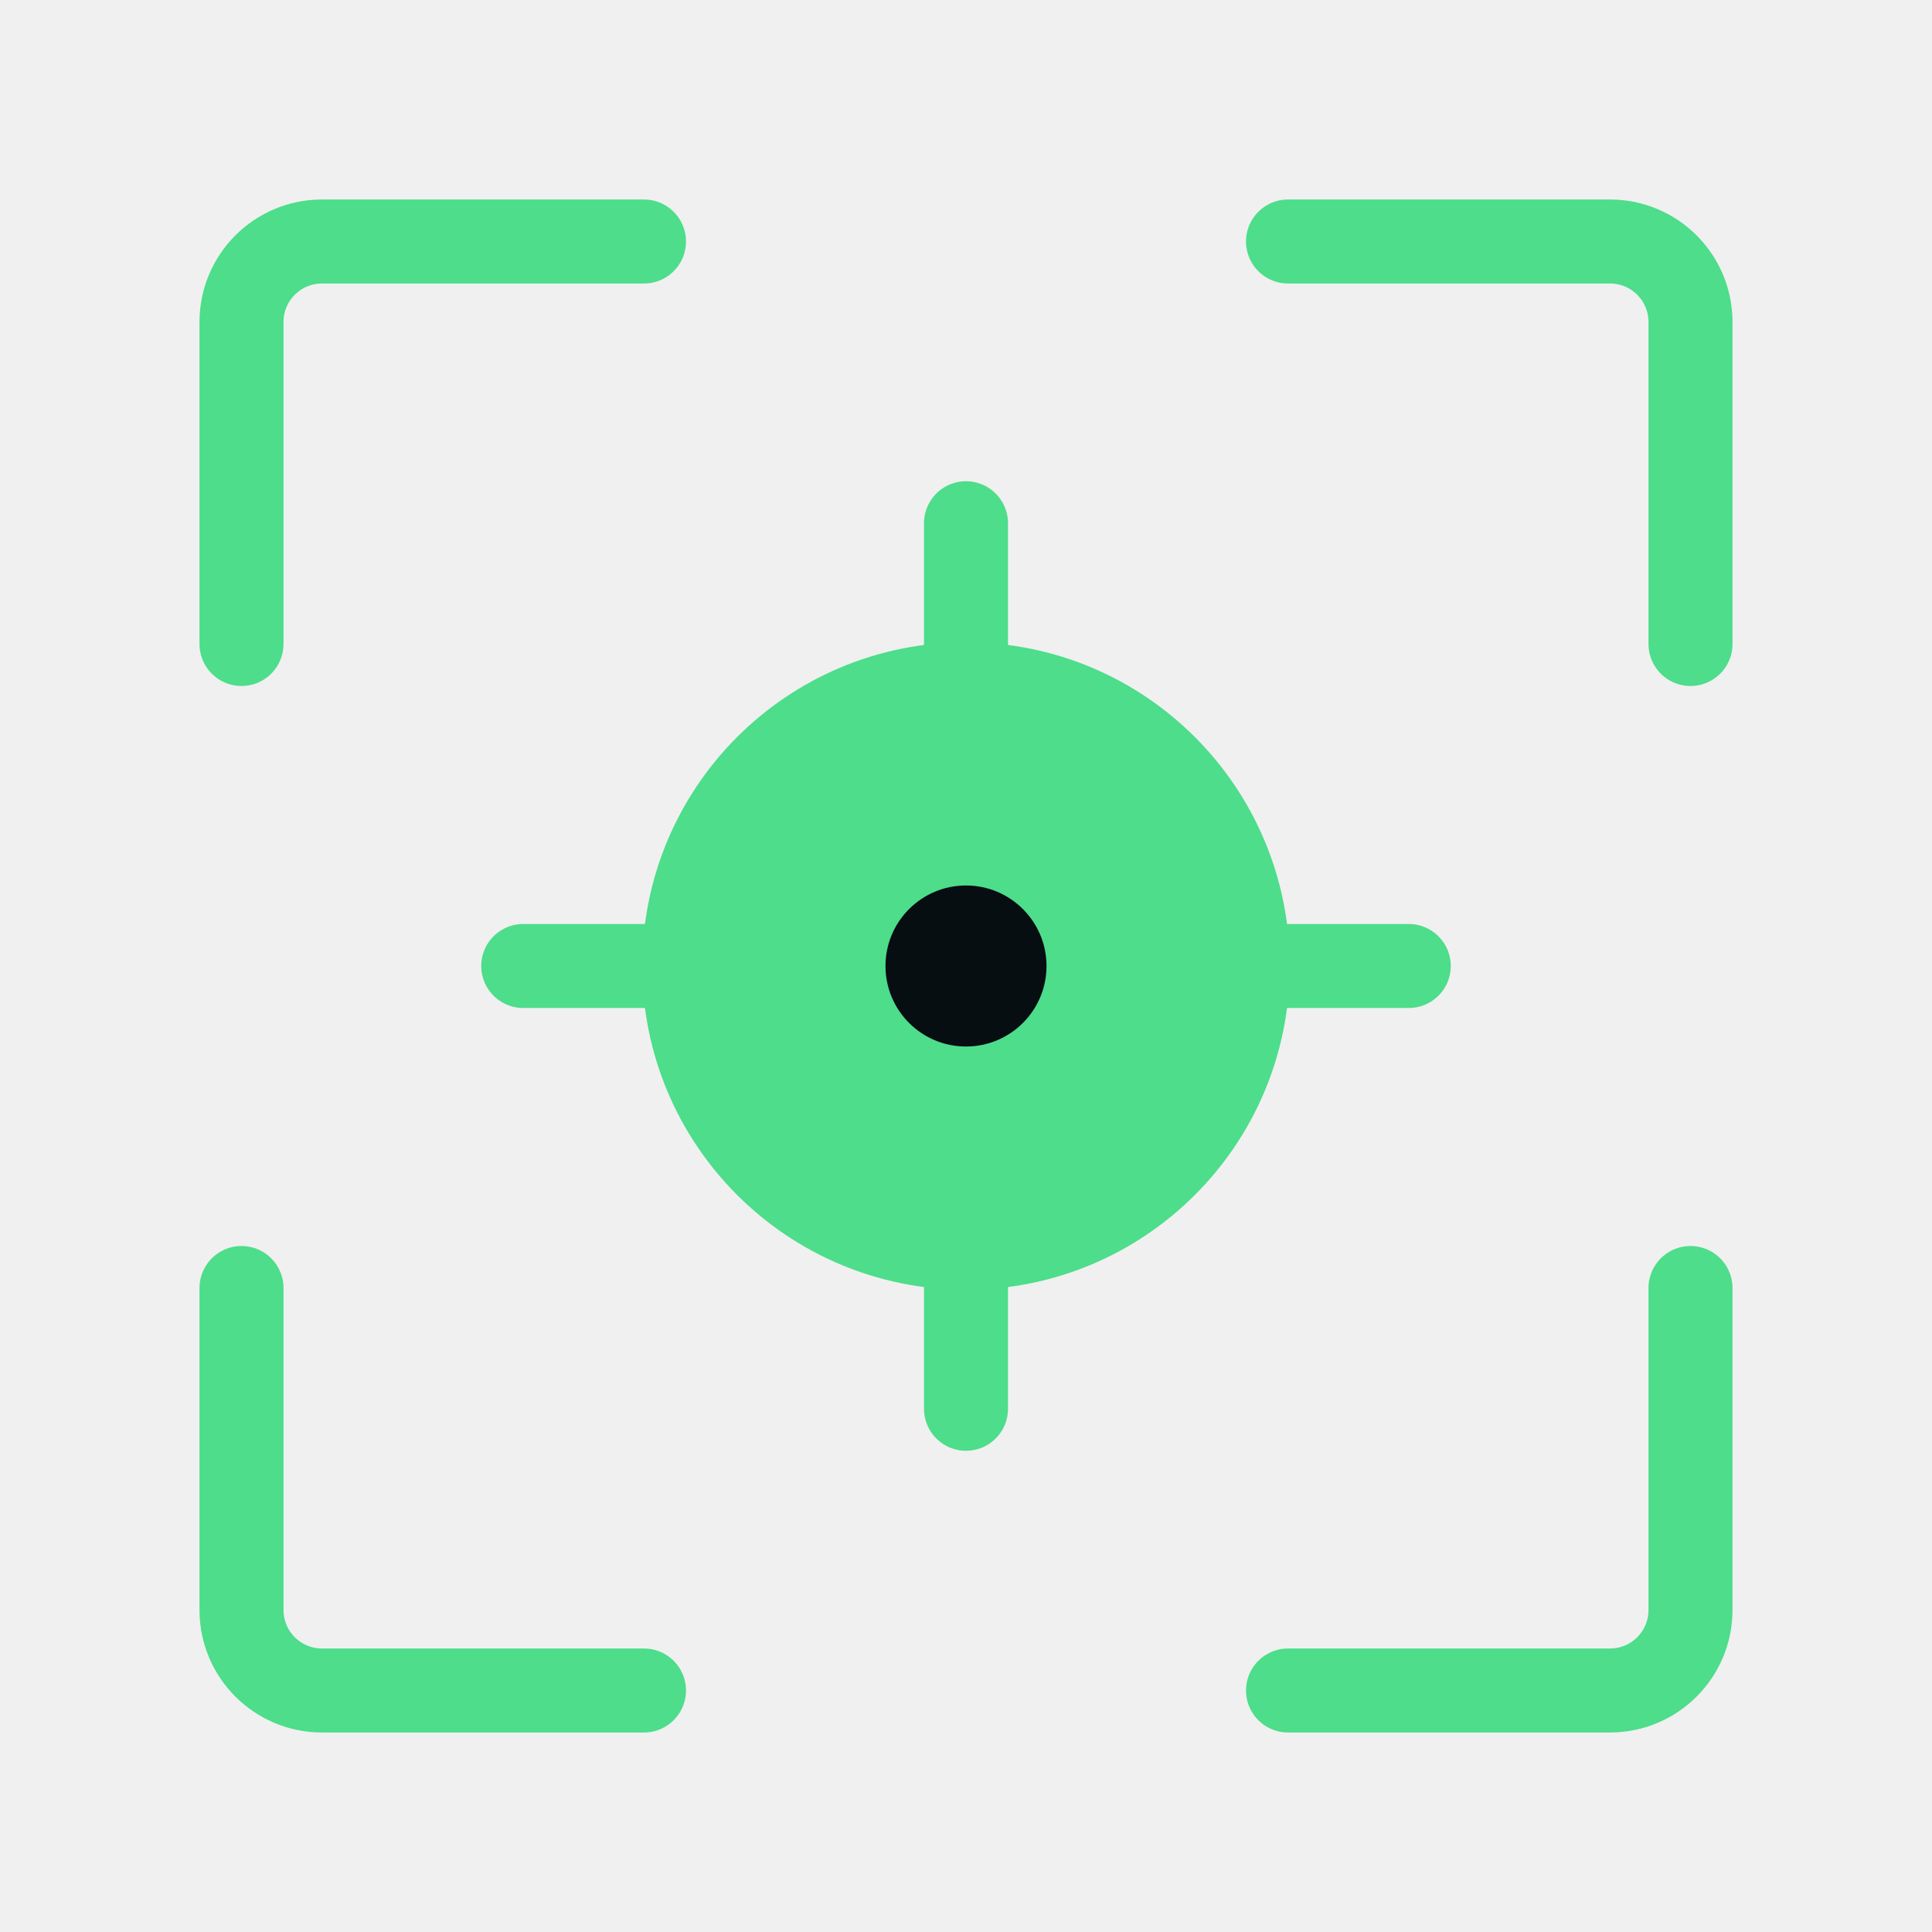
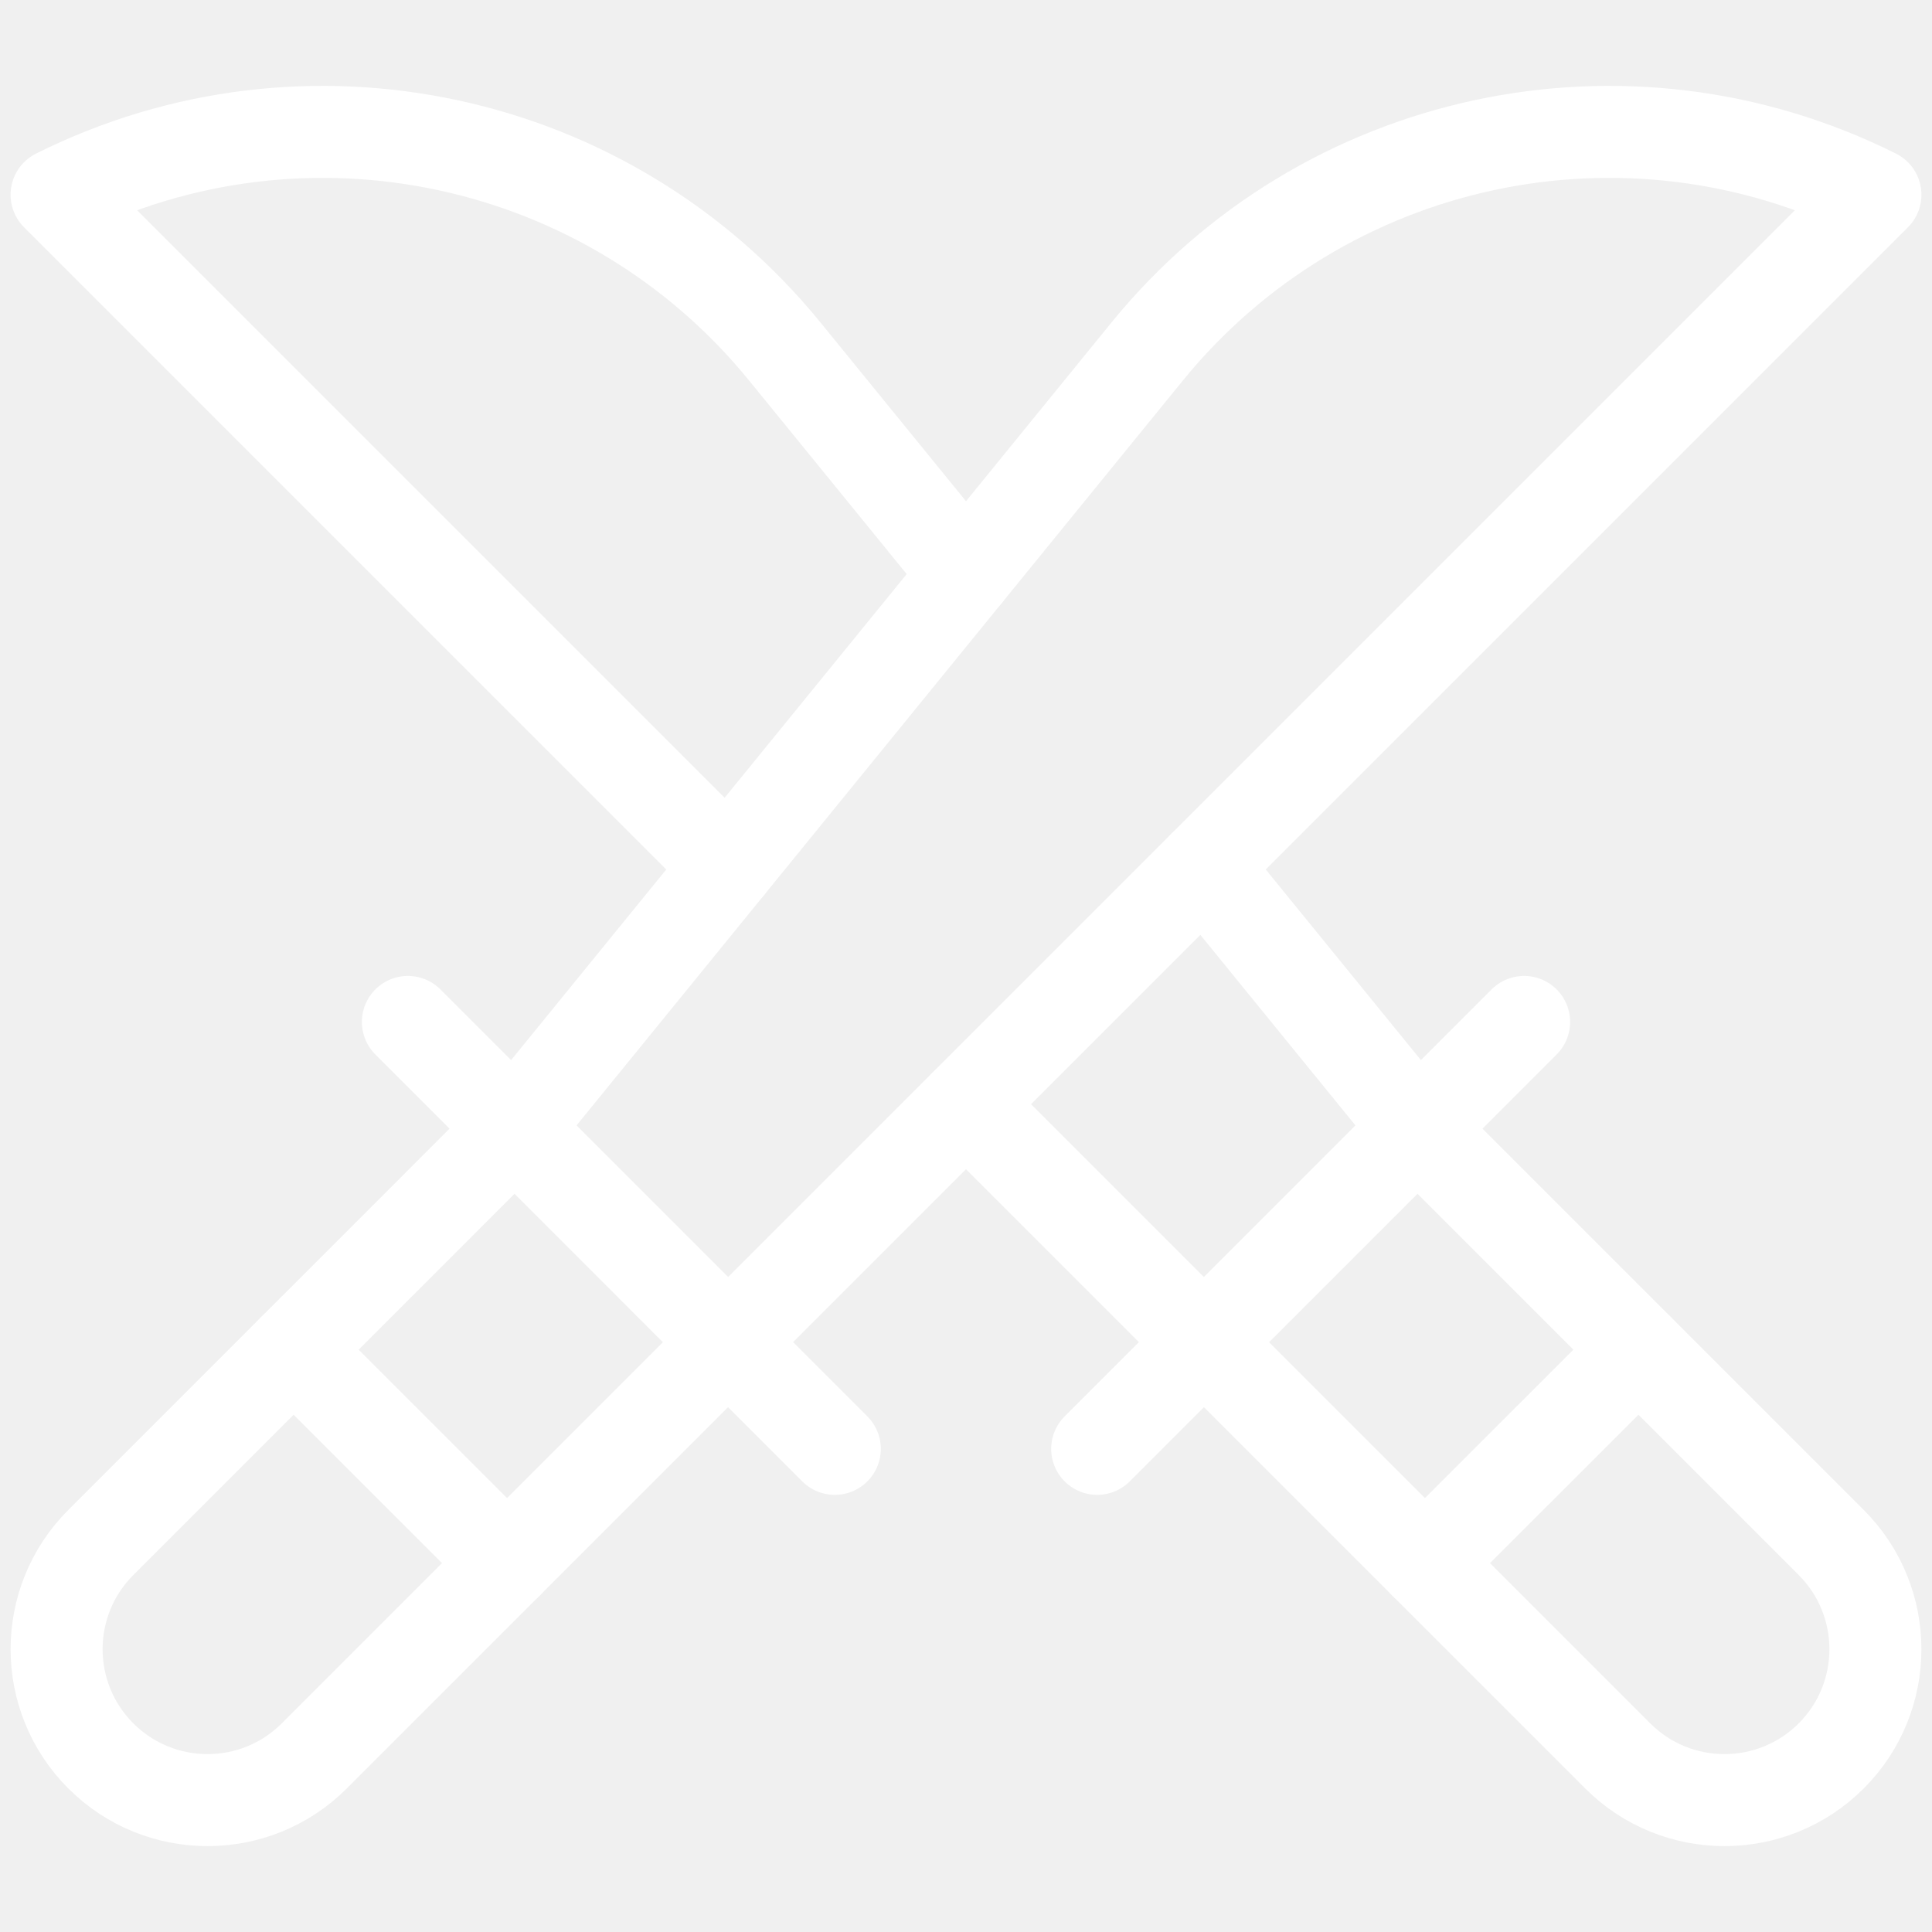
- <svg xmlns="http://www.w3.org/2000/svg" width="46" height="46" viewBox="0 0 46 46" fill="none">
-   <path d="M15.333 5.75H7.667C6.608 5.75 5.75 6.608 5.75 7.667V15.333" stroke="#4DDD8B" stroke-width="2" stroke-linecap="round" stroke-linejoin="round" />
-   <path d="M15.333 40.25H7.667C6.608 40.25 5.75 39.392 5.75 38.333V30.667" stroke="#4DDD8B" stroke-width="2" stroke-linecap="round" stroke-linejoin="round" />
-   <path d="M30.667 40.25H38.333C39.392 40.25 40.25 39.392 40.25 38.333V30.667" stroke="#4DDD8B" stroke-width="2" stroke-linecap="round" stroke-linejoin="round" />
-   <path d="M30.667 5.75H38.333C39.392 5.75 40.25 6.608 40.25 7.667V15.333" stroke="#4DDD8B" stroke-width="2" stroke-linecap="round" stroke-linejoin="round" />
-   <path d="M23 29.708C26.705 29.708 29.708 26.705 29.708 23C29.708 19.295 26.705 16.292 23 16.292C19.295 16.292 16.292 19.295 16.292 23C16.292 26.705 19.295 29.708 23 29.708Z" fill="#4DDD8B" stroke="#4DDD8B" stroke-width="2" stroke-miterlimit="10" stroke-linecap="round" stroke-linejoin="round" />
-   <path d="M23 16.292V12.458" stroke="#4DDD8B" stroke-width="2" stroke-miterlimit="10" stroke-linecap="round" stroke-linejoin="round" />
-   <path d="M23 33.542V29.708" stroke="#4DDD8B" stroke-width="2" stroke-miterlimit="10" stroke-linecap="round" stroke-linejoin="round" />
-   <path d="M33.542 23H29.708" stroke="#4DDD8B" stroke-width="2" stroke-miterlimit="10" stroke-linecap="round" stroke-linejoin="round" />
-   <path d="M16.292 23H12.458" stroke="#4DDD8B" stroke-width="2" stroke-miterlimit="10" stroke-linecap="round" stroke-linejoin="round" />
-   <path d="M23 24.917C24.058 24.917 24.917 24.059 24.917 23C24.917 21.942 24.058 21.083 23 21.083C21.941 21.083 21.083 21.942 21.083 23C21.083 24.059 21.941 24.917 23 24.917Z" fill="#070E12" />
+ <svg xmlns="http://www.w3.org/2000/svg" width="42" height="42" viewBox="0 0 42 42" fill="none">
+   <path d="M30.977 33.981L35.618 29.341" stroke-width="2" stroke-miterlimit="10" stroke-linecap="round" stroke-linejoin="round" stroke="white" />
+   <mask id="mask0_12_174" style="mask-type:luminance" maskUnits="userSpaceOnUse" x="0" y="0" width="42" height="42">
+     <path d="M0 3.8147e-06H42V42H0V3.8147e-06Z" fill="white" />
+   </mask>
+   <g mask="url(#mask0_12_174)">
+     <path d="M26.173 29.177L35.168 38.172C36.45 39.453 38.527 39.453 39.809 38.172C41.09 36.891 41.09 34.813 39.809 33.532L30.813 24.536" stroke-width="2" stroke-miterlimit="10" stroke-linecap="round" stroke-linejoin="round" stroke="white" />
+     <path d="M23.852 31.497L33.133 22.216" stroke-width="2" stroke-miterlimit="10" stroke-linecap="round" stroke-linejoin="round" stroke="white" />
+     <path d="M21 24.004L26.173 29.177L30.813 24.536L26.171 18.833" stroke-width="2" stroke-miterlimit="10" stroke-linecap="round" stroke-linejoin="round" stroke="white" />
+     <path d="M21 12.48L17.061 7.642C13.233 2.939 6.654 1.523 1.23 4.234L15.829 18.833" stroke-width="2" stroke-miterlimit="10" stroke-linecap="round" stroke-linejoin="round" stroke="white" />
+     <path d="M11.023 33.981L6.382 29.341" stroke-width="2" stroke-miterlimit="10" stroke-linecap="round" stroke-linejoin="round" stroke="white" />
+     <path d="M15.827 29.177L6.832 38.172C5.55 39.453 3.473 39.453 2.192 38.172C0.91 36.891 0.91 34.813 2.192 33.532L11.187 24.536" stroke-width="2" stroke-miterlimit="10" stroke-linecap="round" stroke-linejoin="round" stroke="white" />
+     <path d="M18.148 31.497L8.867 22.216" stroke-width="2" stroke-miterlimit="10" stroke-linecap="round" stroke-linejoin="round" stroke="white" />
+     <path d="M40.77 4.234L15.827 29.177L11.187 24.536L24.939 7.641C28.767 2.939 35.346 1.523 40.77 4.234Z" stroke-width="2" stroke-miterlimit="10" stroke-linecap="round" stroke-linejoin="round" stroke="white" />
+   </g>
</svg>
